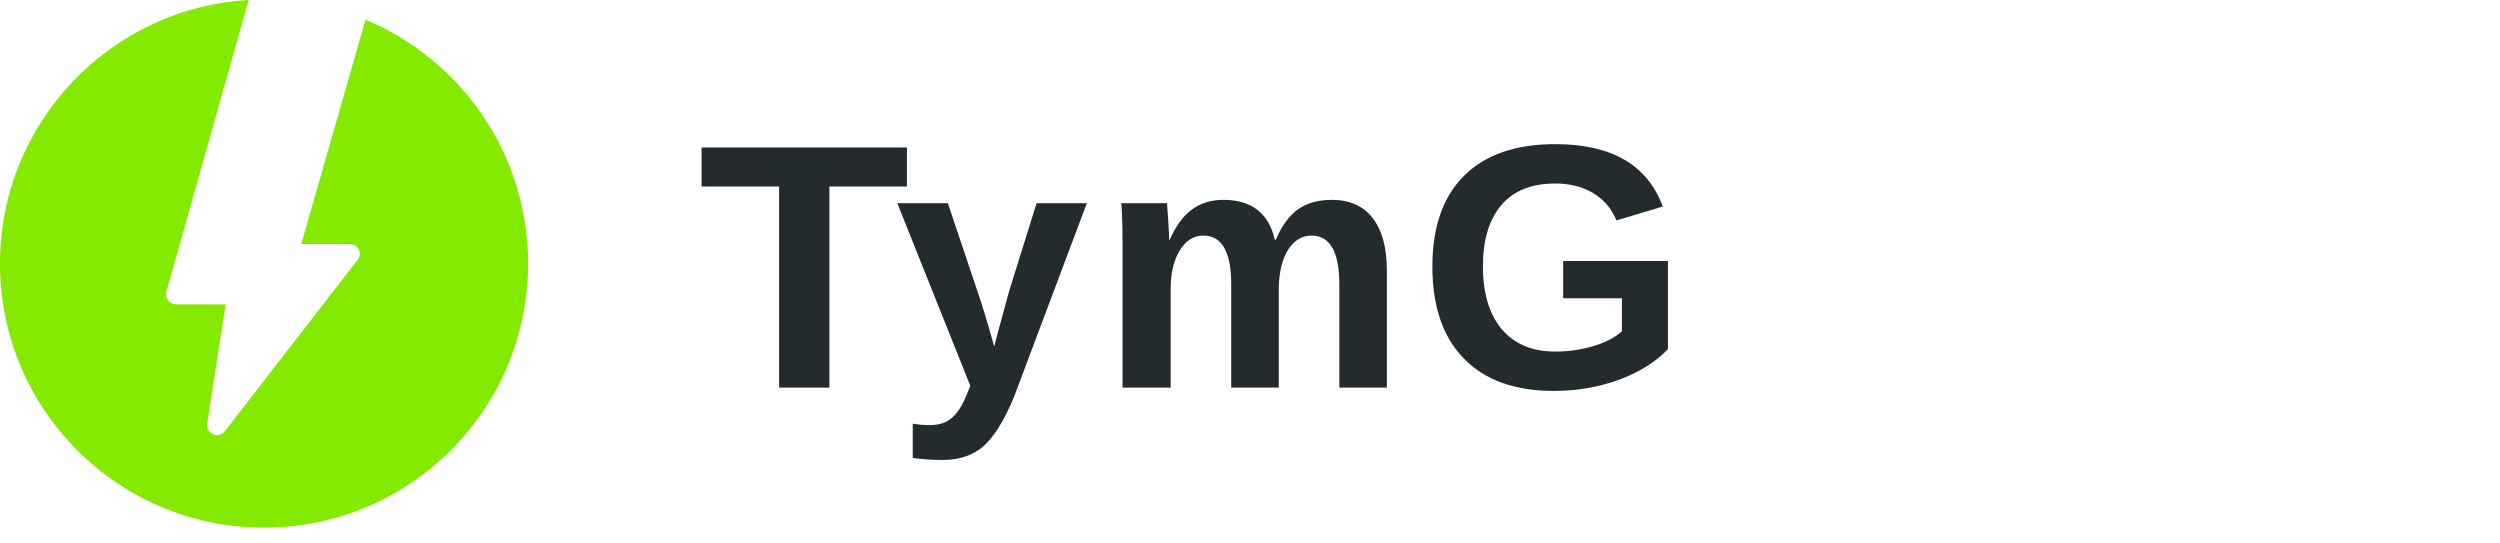
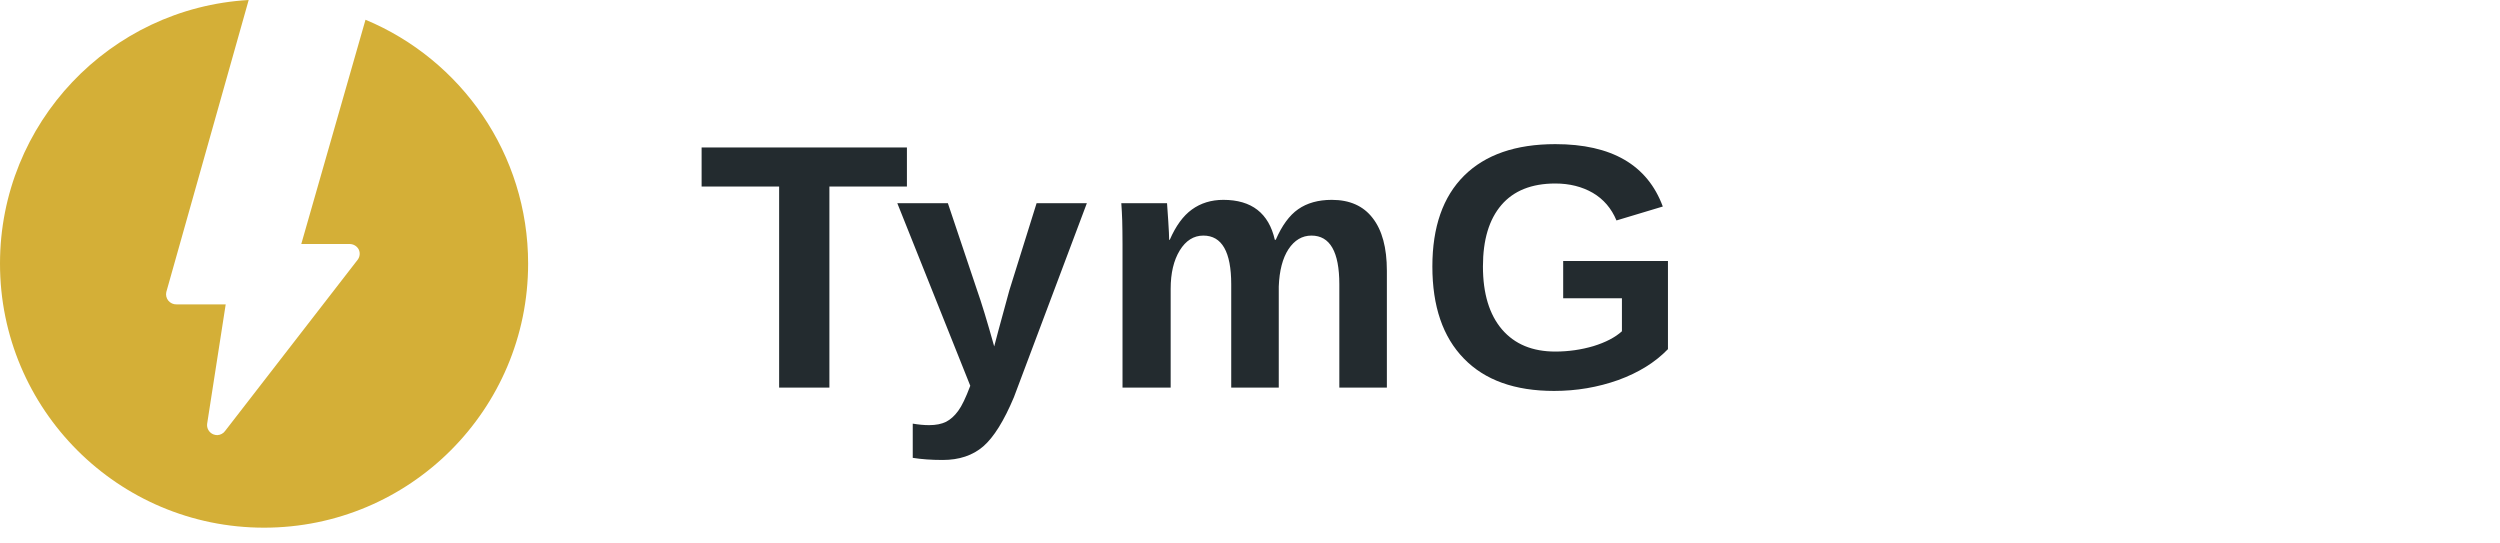
<svg xmlns="http://www.w3.org/2000/svg" width="129" height="28" viewBox="0 0 129 28" fill="none">
-   <path fill-rule="evenodd" clip-rule="evenodd" d="M10.751 22.188C10.808 22.288 10.898 22.367 11.005 22.412C11.07 22.438 11.14 22.452 11.21 22.453C11.293 22.45 11.373 22.428 11.445 22.388C11.518 22.349 11.579 22.293 11.625 22.225L18.457 13.401C18.512 13.328 18.547 13.241 18.557 13.149C18.567 13.058 18.553 12.966 18.515 12.882C18.472 12.795 18.404 12.721 18.321 12.67C18.237 12.618 18.141 12.591 18.042 12.591H15.546L18.86 1.019C23.787 3.071 27.251 7.932 27.251 13.603C27.251 21.128 21.15 27.228 13.625 27.228C6.1 27.228 0 21.128 0 13.603C0 6.344 5.676 0.411 12.832 0L8.582 15.067C8.564 15.145 8.564 15.225 8.582 15.303C8.6 15.38 8.635 15.453 8.686 15.514C8.737 15.576 8.801 15.625 8.875 15.659C8.948 15.692 9.028 15.708 9.108 15.706H11.646L10.69 21.857C10.672 21.971 10.694 22.087 10.751 22.188Z" fill="#83EA00" />
+   <path fill-rule="evenodd" clip-rule="evenodd" d="M10.751 22.188C10.808 22.288 10.898 22.367 11.005 22.412C11.07 22.438 11.14 22.452 11.21 22.453C11.293 22.45 11.373 22.428 11.445 22.388C11.518 22.349 11.579 22.293 11.625 22.225L18.457 13.401C18.512 13.328 18.547 13.241 18.557 13.149C18.567 13.058 18.553 12.966 18.515 12.882C18.472 12.795 18.404 12.721 18.321 12.67C18.237 12.618 18.141 12.591 18.042 12.591H15.546L18.86 1.019C23.787 3.071 27.251 7.932 27.251 13.603C27.251 21.128 21.15 27.228 13.625 27.228C6.1 27.228 0 21.128 0 13.603C0 6.344 5.676 0.411 12.832 0L8.582 15.067C8.564 15.145 8.564 15.225 8.582 15.303C8.6 15.38 8.635 15.453 8.686 15.514C8.737 15.576 8.801 15.625 8.875 15.659C8.948 15.692 9.028 15.708 9.108 15.706H11.646L10.69 21.857C10.672 21.971 10.694 22.087 10.751 22.188Z" fill="#D4AF37" />
  <text x="36" y="20" font-family="Arial, Helvetica, sans-serif" font-size="18" font-weight="bold" fill="#232B2F" letter-spacing="0.5px">TymG</text>
</svg>
